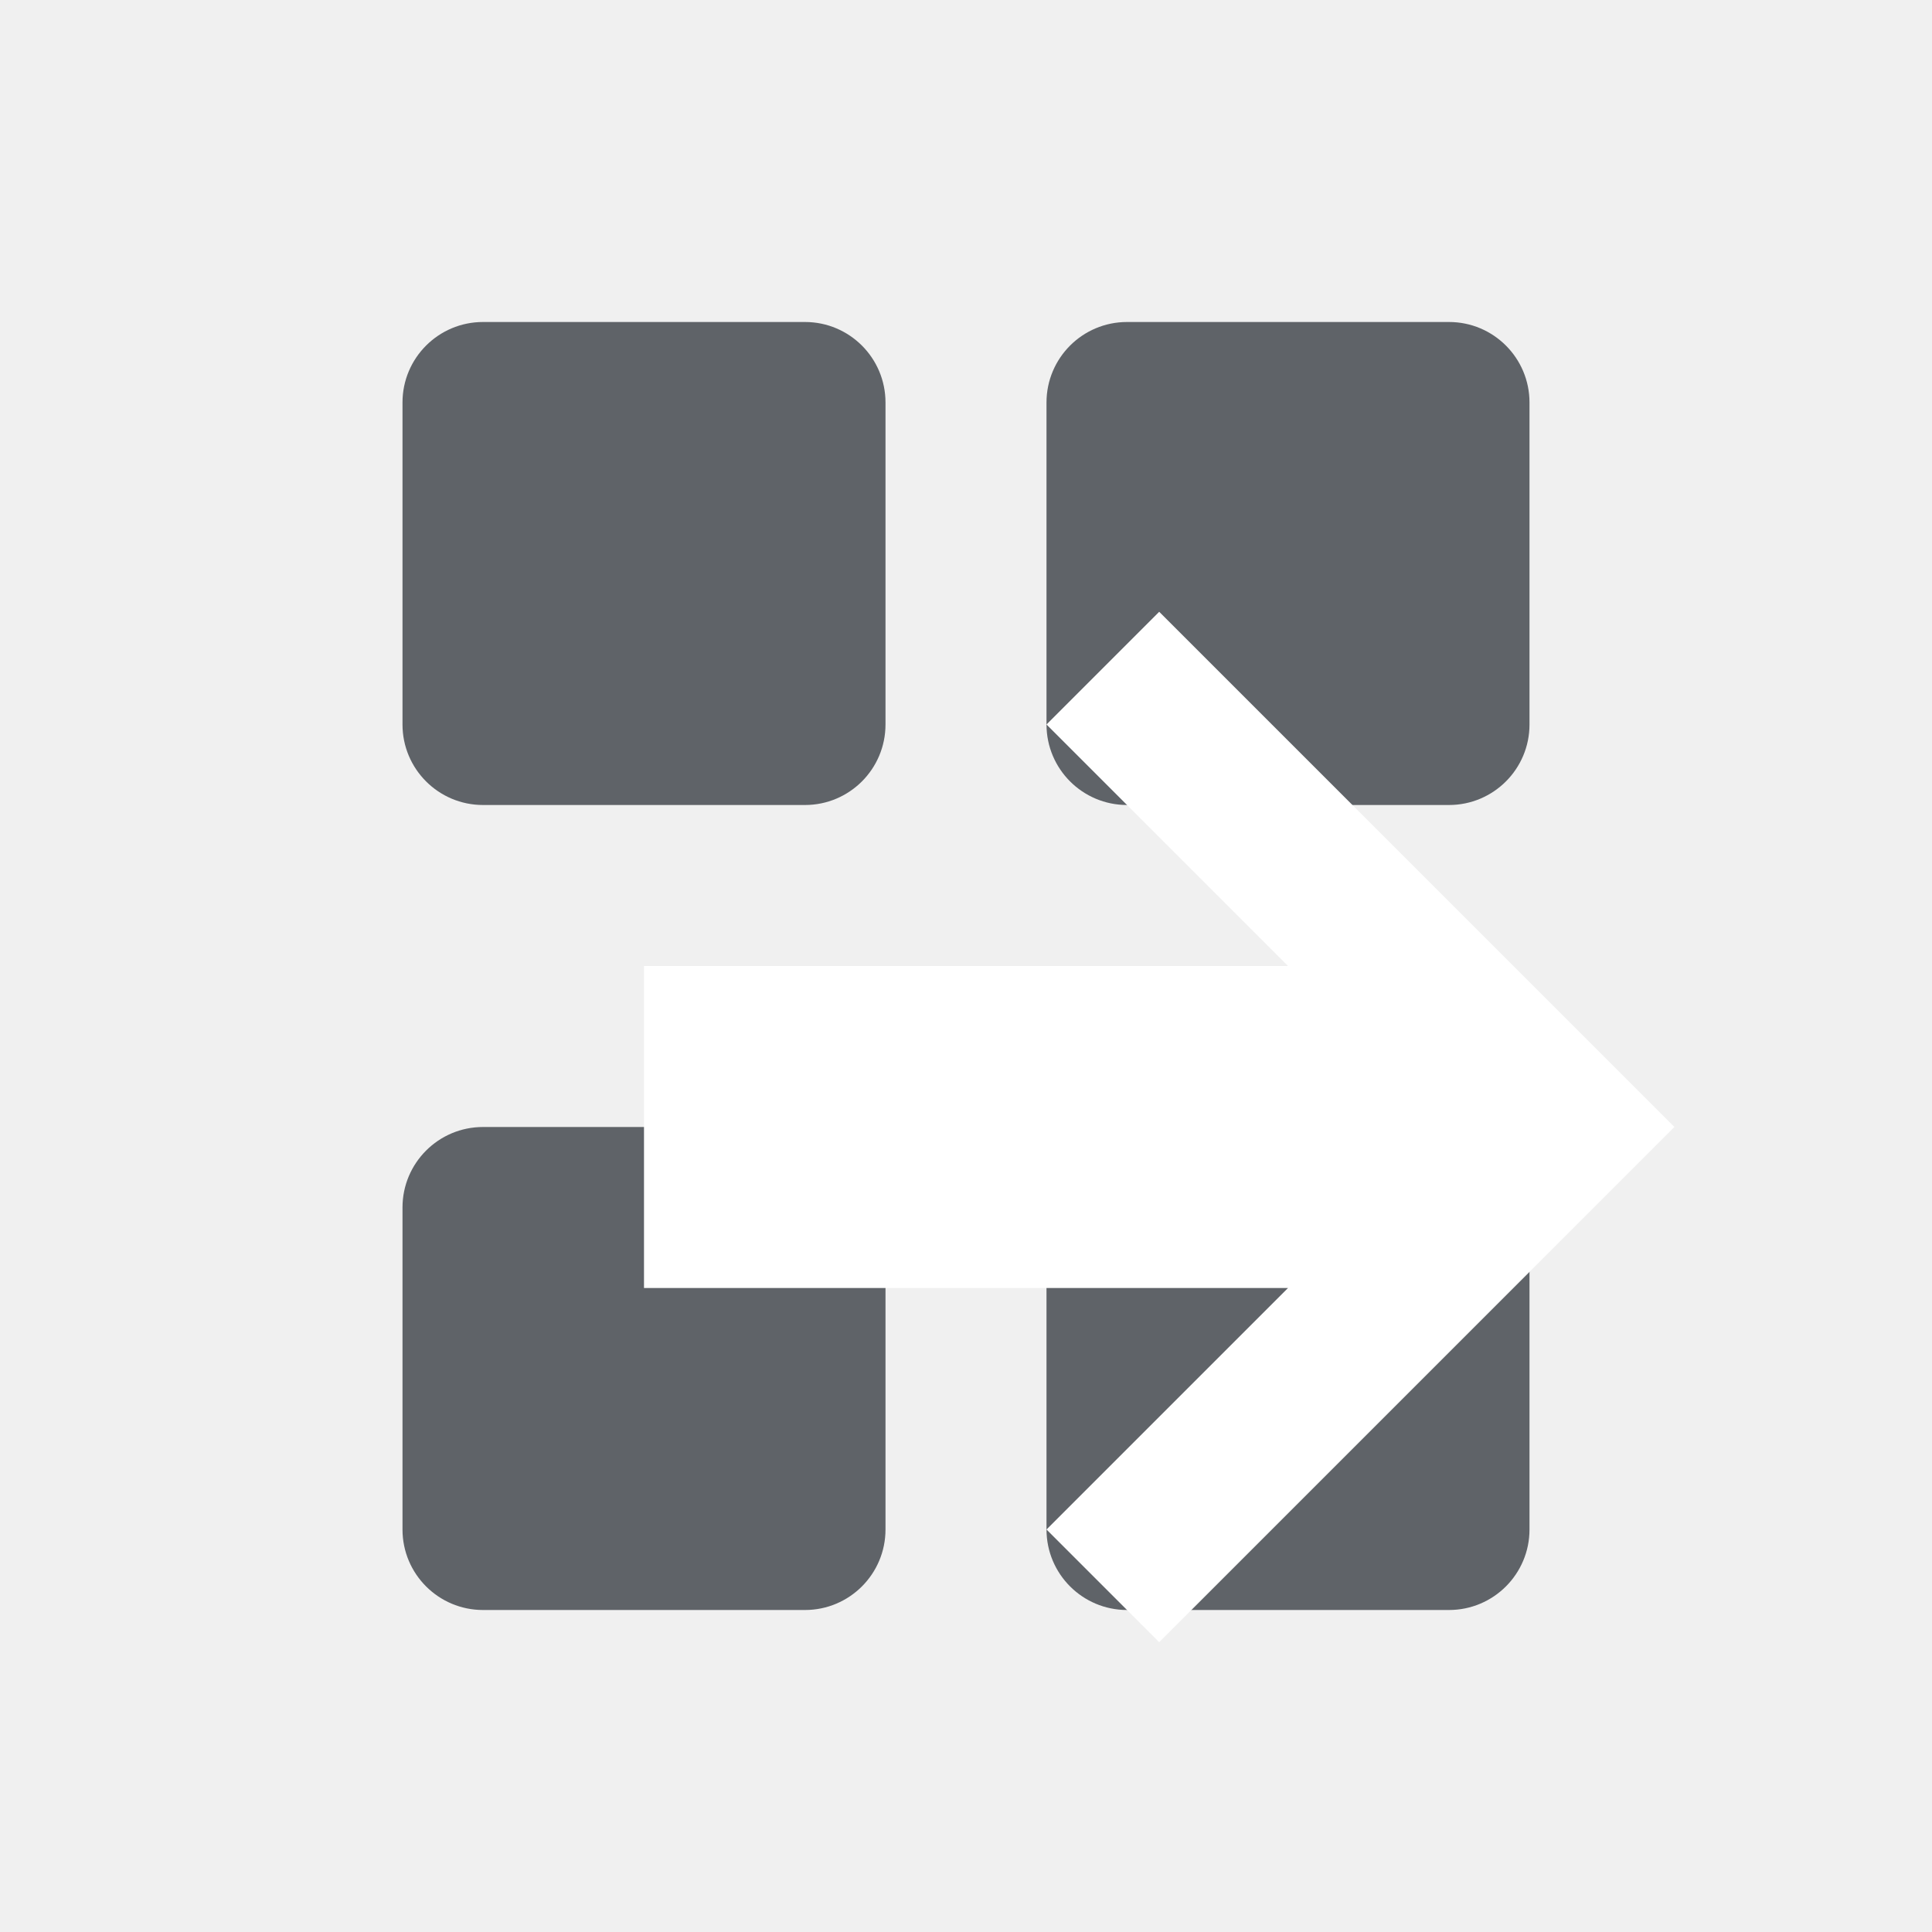
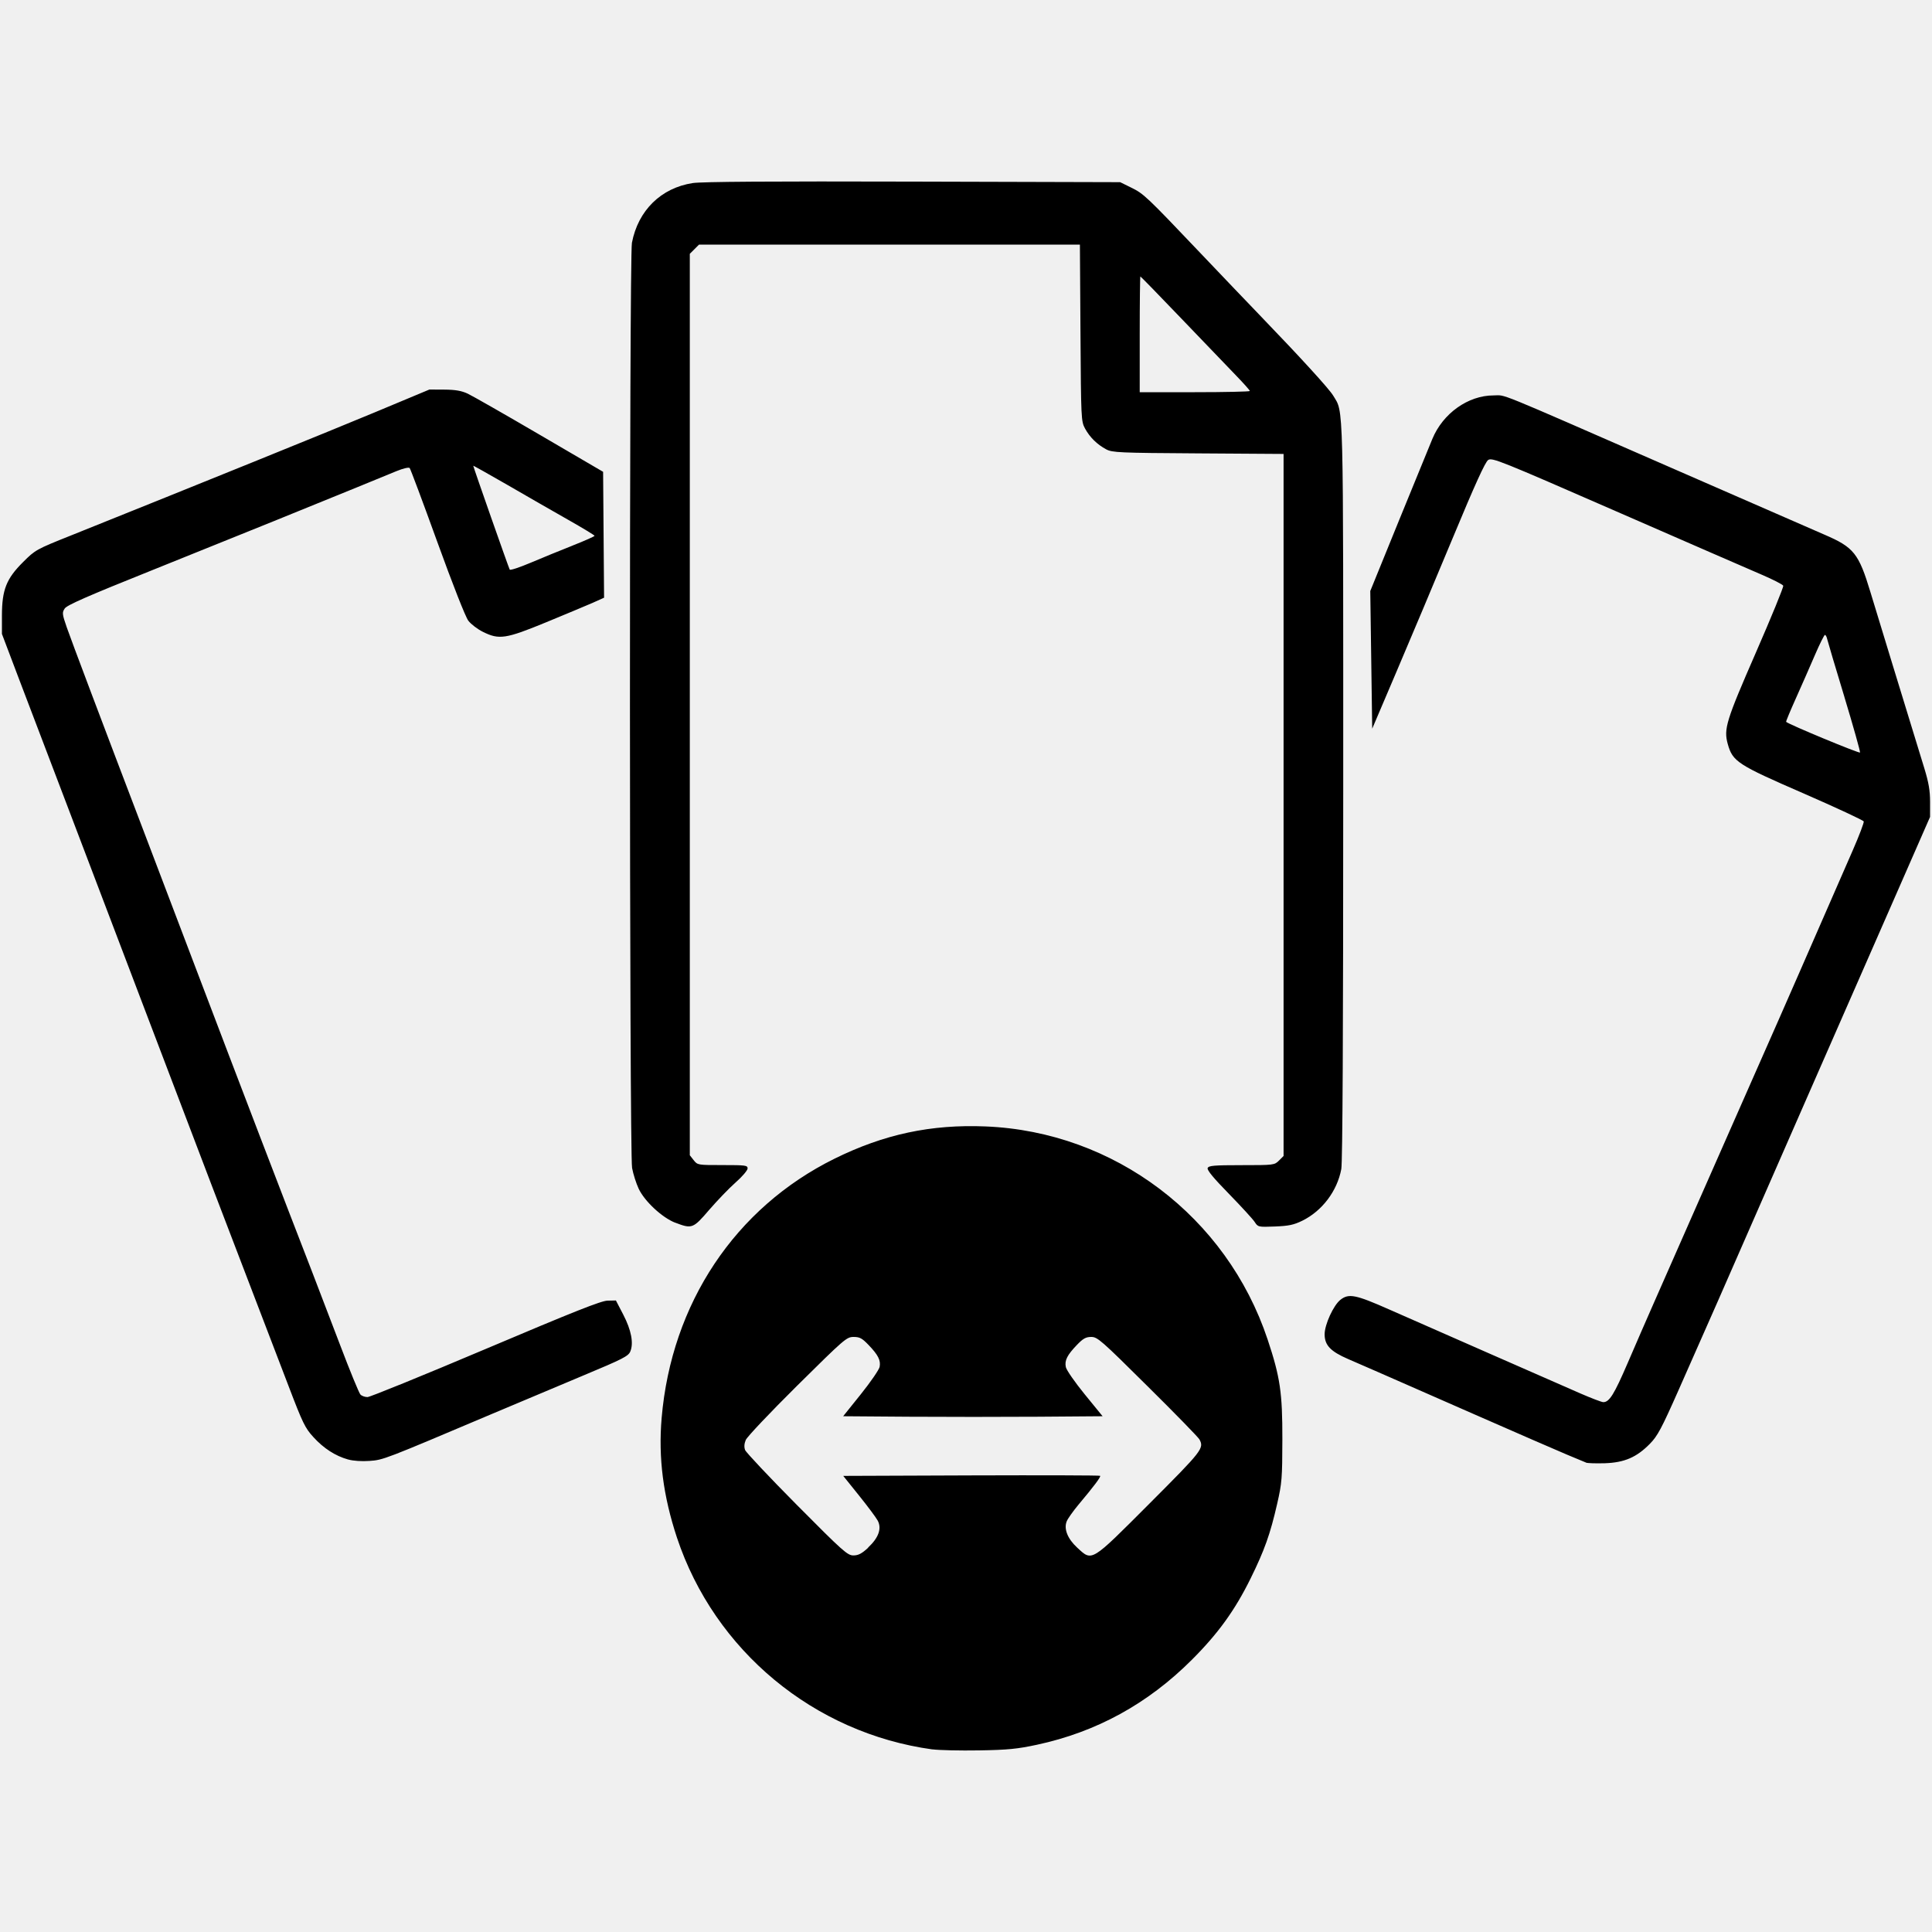
- <svg xmlns="http://www.w3.org/2000/svg" width="24" height="24" viewBox="0 0 24 24">
-   <g fill="#5F6368">
-     <rect x="5" y="4" width="6" height="6" rx="1" />
-     <rect x="13" y="4" width="6" height="6" rx="1" />
-     <rect x="5" y="14" width="6" height="6" rx="1" />
-     <rect x="13" y="14" width="6" height="6" rx="1" />
-     <path d="M8 12h8l-3-3 1.4-1.4L20.8 14l-6.4 6.4L13 19l3-3H8v-4z" fill="#FFFFFF" />
+ <svg xmlns="http://www.w3.org/2000/svg" width="24" height="24" viewBox="0 0 24 24" version="1.1" id="svg1" xml:space="preserve">
+   <defs id="defs1" />
+   <g id="layer1">
+     <path style="fill:#000000;stroke-width:0.023" d="M 11.584,21.732 C 10.112,21.53 8.876,20.505 8.409,19.1 8.238,18.582 8.177,18.11 8.219,17.616 c 0.122,-1.425 0.913,-2.612 2.147,-3.222 0.615,-0.304 1.2,-0.429 1.878,-0.401 1.598,0.065 2.994,1.119 3.503,2.647 0.156,0.468 0.184,0.661 0.183,1.242 -9.71e-4,0.481 -0.006,0.543 -0.064,0.796 -0.086,0.378 -0.158,0.58 -0.331,0.931 -0.195,0.395 -0.402,0.682 -0.729,1.009 -0.547,0.547 -1.185,0.897 -1.925,1.056 -0.242,0.052 -0.361,0.064 -0.719,0.07 -0.236,0.004 -0.497,-0.002 -0.58,-0.013 z M 10.784,19.224 c 0.13,-0.12 0.172,-0.237 0.119,-0.335 -0.02,-0.037 -0.124,-0.177 -0.232,-0.311 l -0.196,-0.244 1.59,-0.006 c 0.874,-0.003 1.595,-9.71e-4 1.601,0.005 0.012,0.012 -0.075,0.128 -0.269,0.359 -0.068,0.082 -0.135,0.176 -0.147,0.209 -0.036,0.094 0.013,0.215 0.131,0.324 0.189,0.174 0.163,0.189 0.9,-0.549 0.658,-0.659 0.678,-0.685 0.619,-0.795 -0.013,-0.025 -0.302,-0.322 -0.643,-0.659 -0.578,-0.574 -0.624,-0.614 -0.701,-0.614 -0.067,0 -0.101,0.019 -0.178,0.099 -0.121,0.126 -0.155,0.192 -0.138,0.275 0.007,0.037 0.113,0.189 0.235,0.339 l 0.222,0.272 -0.799,0.006 c -0.44,0.003 -1.165,0.003 -1.612,0 l -0.812,-0.006 0.22,-0.274 c 0.121,-0.151 0.226,-0.304 0.233,-0.339 0.016,-0.081 -0.018,-0.148 -0.138,-0.273 -0.08,-0.083 -0.109,-0.099 -0.185,-0.099 -0.087,0 -0.112,0.022 -0.701,0.605 -0.336,0.333 -0.623,0.636 -0.639,0.675 -0.019,0.046 -0.022,0.088 -0.008,0.125 0.012,0.03 0.301,0.337 0.643,0.682 0.574,0.578 0.629,0.627 0.702,0.627 0.061,0 0.104,-0.022 0.184,-0.096 z m 8.917,-1.056 c -0.244,-0.098 -0.648,-0.274 -2.574,-1.12 -0.108,-0.048 -0.279,-0.122 -0.379,-0.165 -0.22,-0.095 -0.293,-0.172 -0.293,-0.308 2.4e-5,-0.121 0.11,-0.361 0.197,-0.429 0.103,-0.081 0.188,-0.064 0.608,0.122 0.455,0.201 2.018,0.887 2.375,1.043 0.136,0.059 0.262,0.107 0.282,0.107 0.075,0 0.135,-0.097 0.303,-0.487 0.096,-0.223 0.241,-0.557 0.323,-0.742 0.082,-0.185 0.298,-0.675 0.48,-1.09 0.182,-0.415 0.511,-1.161 0.731,-1.658 0.22,-0.497 0.491,-1.113 0.602,-1.368 0.188,-0.431 0.282,-0.646 0.661,-1.513 0.079,-0.181 0.14,-0.342 0.135,-0.356 -0.005,-0.014 -0.342,-0.171 -0.75,-0.349 C 21.585,9.5 21.524,9.461 21.463,9.243 21.411,9.055 21.441,8.957 21.812,8.107 22.005,7.665 22.158,7.291 22.152,7.276 22.146,7.261 22.023,7.198 21.878,7.136 21.733,7.074 20.922,6.721 20.077,6.352 18.635,5.722 18.536,5.682 18.487,5.714 18.45,5.738 18.324,6.015 18.046,6.684 17.832,7.199 17.519,7.942 17.351,8.336 l -0.305,0.716 -0.012,-0.855 -0.012,-0.855 0.354,-0.87 C 17.571,5.994 17.759,5.535 17.793,5.453 17.924,5.135 18.238,4.912 18.553,4.912 c 0.165,3.349e-4 -0.044,-0.085 2.18,0.887 0.957,0.418 1.827,0.798 1.934,0.844 0.362,0.156 0.423,0.232 0.568,0.712 0.087,0.287 0.431,1.413 0.67,2.19 0.054,0.177 0.071,0.276 0.071,0.417 l -1.71e-4,0.186 -0.442,1.009 c -0.243,0.555 -0.726,1.656 -1.073,2.447 -0.347,0.791 -0.697,1.589 -0.777,1.774 -0.167,0.385 -0.475,1.084 -0.832,1.89 -0.212,0.479 -0.262,0.572 -0.357,0.668 -0.165,0.168 -0.317,0.233 -0.56,0.241 -0.109,0.003 -0.215,1.42e-4 -0.234,-0.008 z M 22.912,8.658 C 22.8,8.291 22.705,7.968 22.698,7.939 c -0.006,-0.029 -0.019,-0.052 -0.028,-0.052 -0.009,0 -0.065,0.112 -0.124,0.249 -0.059,0.137 -0.165,0.379 -0.236,0.537 -0.071,0.158 -0.126,0.29 -0.122,0.294 0.032,0.032 0.913,0.397 0.918,0.381 0.004,-0.012 -0.083,-0.322 -0.194,-0.689 z M 4.323,18.13 C 4.166,18.086 4.02,17.992 3.893,17.852 3.79,17.74 3.76,17.678 3.585,17.219 3.479,16.94 3.303,16.481 3.195,16.201 2.872,15.361 2.438,14.224 1.832,12.629 1.517,11.8 1.077,10.642 0.853,10.055 0.63,9.468 0.352,8.738 0.235,8.432 L 0.024,7.875 0.024,7.643 C 0.025,7.326 0.079,7.188 0.288,6.981 0.437,6.832 0.45,6.824 0.881,6.652 2.451,6.022 4.072,5.366 4.654,5.123 l 0.68,-0.284 0.186,9.708e-4 c 0.138,9.706e-4 0.212,0.014 0.29,0.05 0.057,0.027 0.459,0.256 0.893,0.51 l 0.789,0.461 0.006,0.782 0.006,0.782 -0.145,0.065 C 7.278,7.525 7.018,7.634 6.78,7.732 6.282,7.937 6.199,7.949 5.999,7.849 5.932,7.816 5.851,7.754 5.818,7.711 5.783,7.666 5.623,7.259 5.433,6.734 5.254,6.239 5.099,5.825 5.089,5.814 5.078,5.802 5.007,5.819 4.924,5.853 4.843,5.886 4.621,5.977 4.429,6.056 3.895,6.275 3.049,6.617 1.893,7.082 1.084,7.406 0.832,7.517 0.804,7.559 c -0.034,0.051 -0.032,0.068 0.026,0.236 0.055,0.158 0.429,1.151 0.98,2.596 0.095,0.249 0.367,0.964 0.604,1.589 0.592,1.558 1.1,2.884 1.466,3.827 0.069,0.179 0.225,0.586 0.346,0.904 0.121,0.319 0.234,0.594 0.251,0.612 0.017,0.018 0.056,0.032 0.088,0.032 0.031,0 0.692,-0.269 1.469,-0.598 1.098,-0.465 1.435,-0.599 1.514,-0.6 l 0.103,-0.002 0.091,0.175 c 0.1,0.192 0.131,0.355 0.088,0.458 -0.024,0.059 -0.091,0.093 -0.589,0.301 -0.309,0.129 -0.822,0.345 -1.141,0.48 -1.325,0.561 -1.338,0.567 -1.509,0.579 -0.098,0.007 -0.202,3.1e-4 -0.267,-0.018 z M 7.113,6.777 C 7.263,6.718 7.386,6.663 7.386,6.656 7.386,6.649 7.238,6.559 7.056,6.456 6.874,6.353 6.535,6.158 6.302,6.023 6.069,5.889 5.879,5.782 5.879,5.786 c 0,0.014 0.441,1.271 0.453,1.29 0.007,0.011 0.124,-0.028 0.261,-0.086 0.137,-0.058 0.371,-0.154 0.521,-0.213 z m 1.275,8.412 C 8.227,15.127 8.008,14.924 7.934,14.767 7.903,14.701 7.866,14.585 7.852,14.509 7.818,14.325 7.816,3.195 7.85,3.016 7.927,2.614 8.212,2.334 8.606,2.274 8.719,2.257 9.578,2.251 11.343,2.256 l 2.572,0.007 0.136,0.067 c 0.157,0.077 0.185,0.103 0.862,0.815 0.279,0.293 0.608,0.638 0.731,0.765 0.523,0.543 0.866,0.919 0.917,1.004 0.132,0.221 0.125,-0.035 0.125,4.923 0,2.985 -0.008,4.604 -0.024,4.686 -0.051,0.273 -0.238,0.52 -0.484,0.641 -0.106,0.052 -0.168,0.065 -0.34,0.072 -0.209,0.008 -0.211,0.007 -0.253,-0.058 -0.024,-0.036 -0.168,-0.193 -0.32,-0.349 -0.189,-0.193 -0.273,-0.294 -0.263,-0.319 0.012,-0.03 0.075,-0.036 0.421,-0.036 0.402,0 0.408,-9.7e-4 0.465,-0.057 l 0.057,-0.057 V 9.999 5.639 l -1.061,-0.007 c -0.983,-0.006 -1.067,-0.01 -1.142,-0.05 -0.114,-0.061 -0.204,-0.15 -0.263,-0.258 -0.049,-0.091 -0.05,-0.117 -0.057,-1.189 l -0.007,-1.096 h -2.366 -2.366 l -0.057,0.057 -0.057,0.057 v 5.599 5.599 l 0.048,0.061 c 0.048,0.061 0.051,0.061 0.359,0.061 0.286,0 0.311,0.003 0.311,0.042 0,0.023 -0.067,0.102 -0.149,0.174 -0.082,0.072 -0.229,0.226 -0.328,0.34 -0.2,0.234 -0.214,0.239 -0.423,0.159 z M 15.526,4.857 c 0,-0.008 -0.076,-0.094 -0.17,-0.191 C 15.263,4.569 14.959,4.252 14.68,3.962 14.402,3.671 14.17,3.434 14.166,3.434 c -0.004,0 -0.008,0.324 -0.008,0.719 v 0.719 h 0.684 c 0.376,0 0.684,-0.007 0.684,-0.015 z" id="path1" />
  </g>
</svg>
